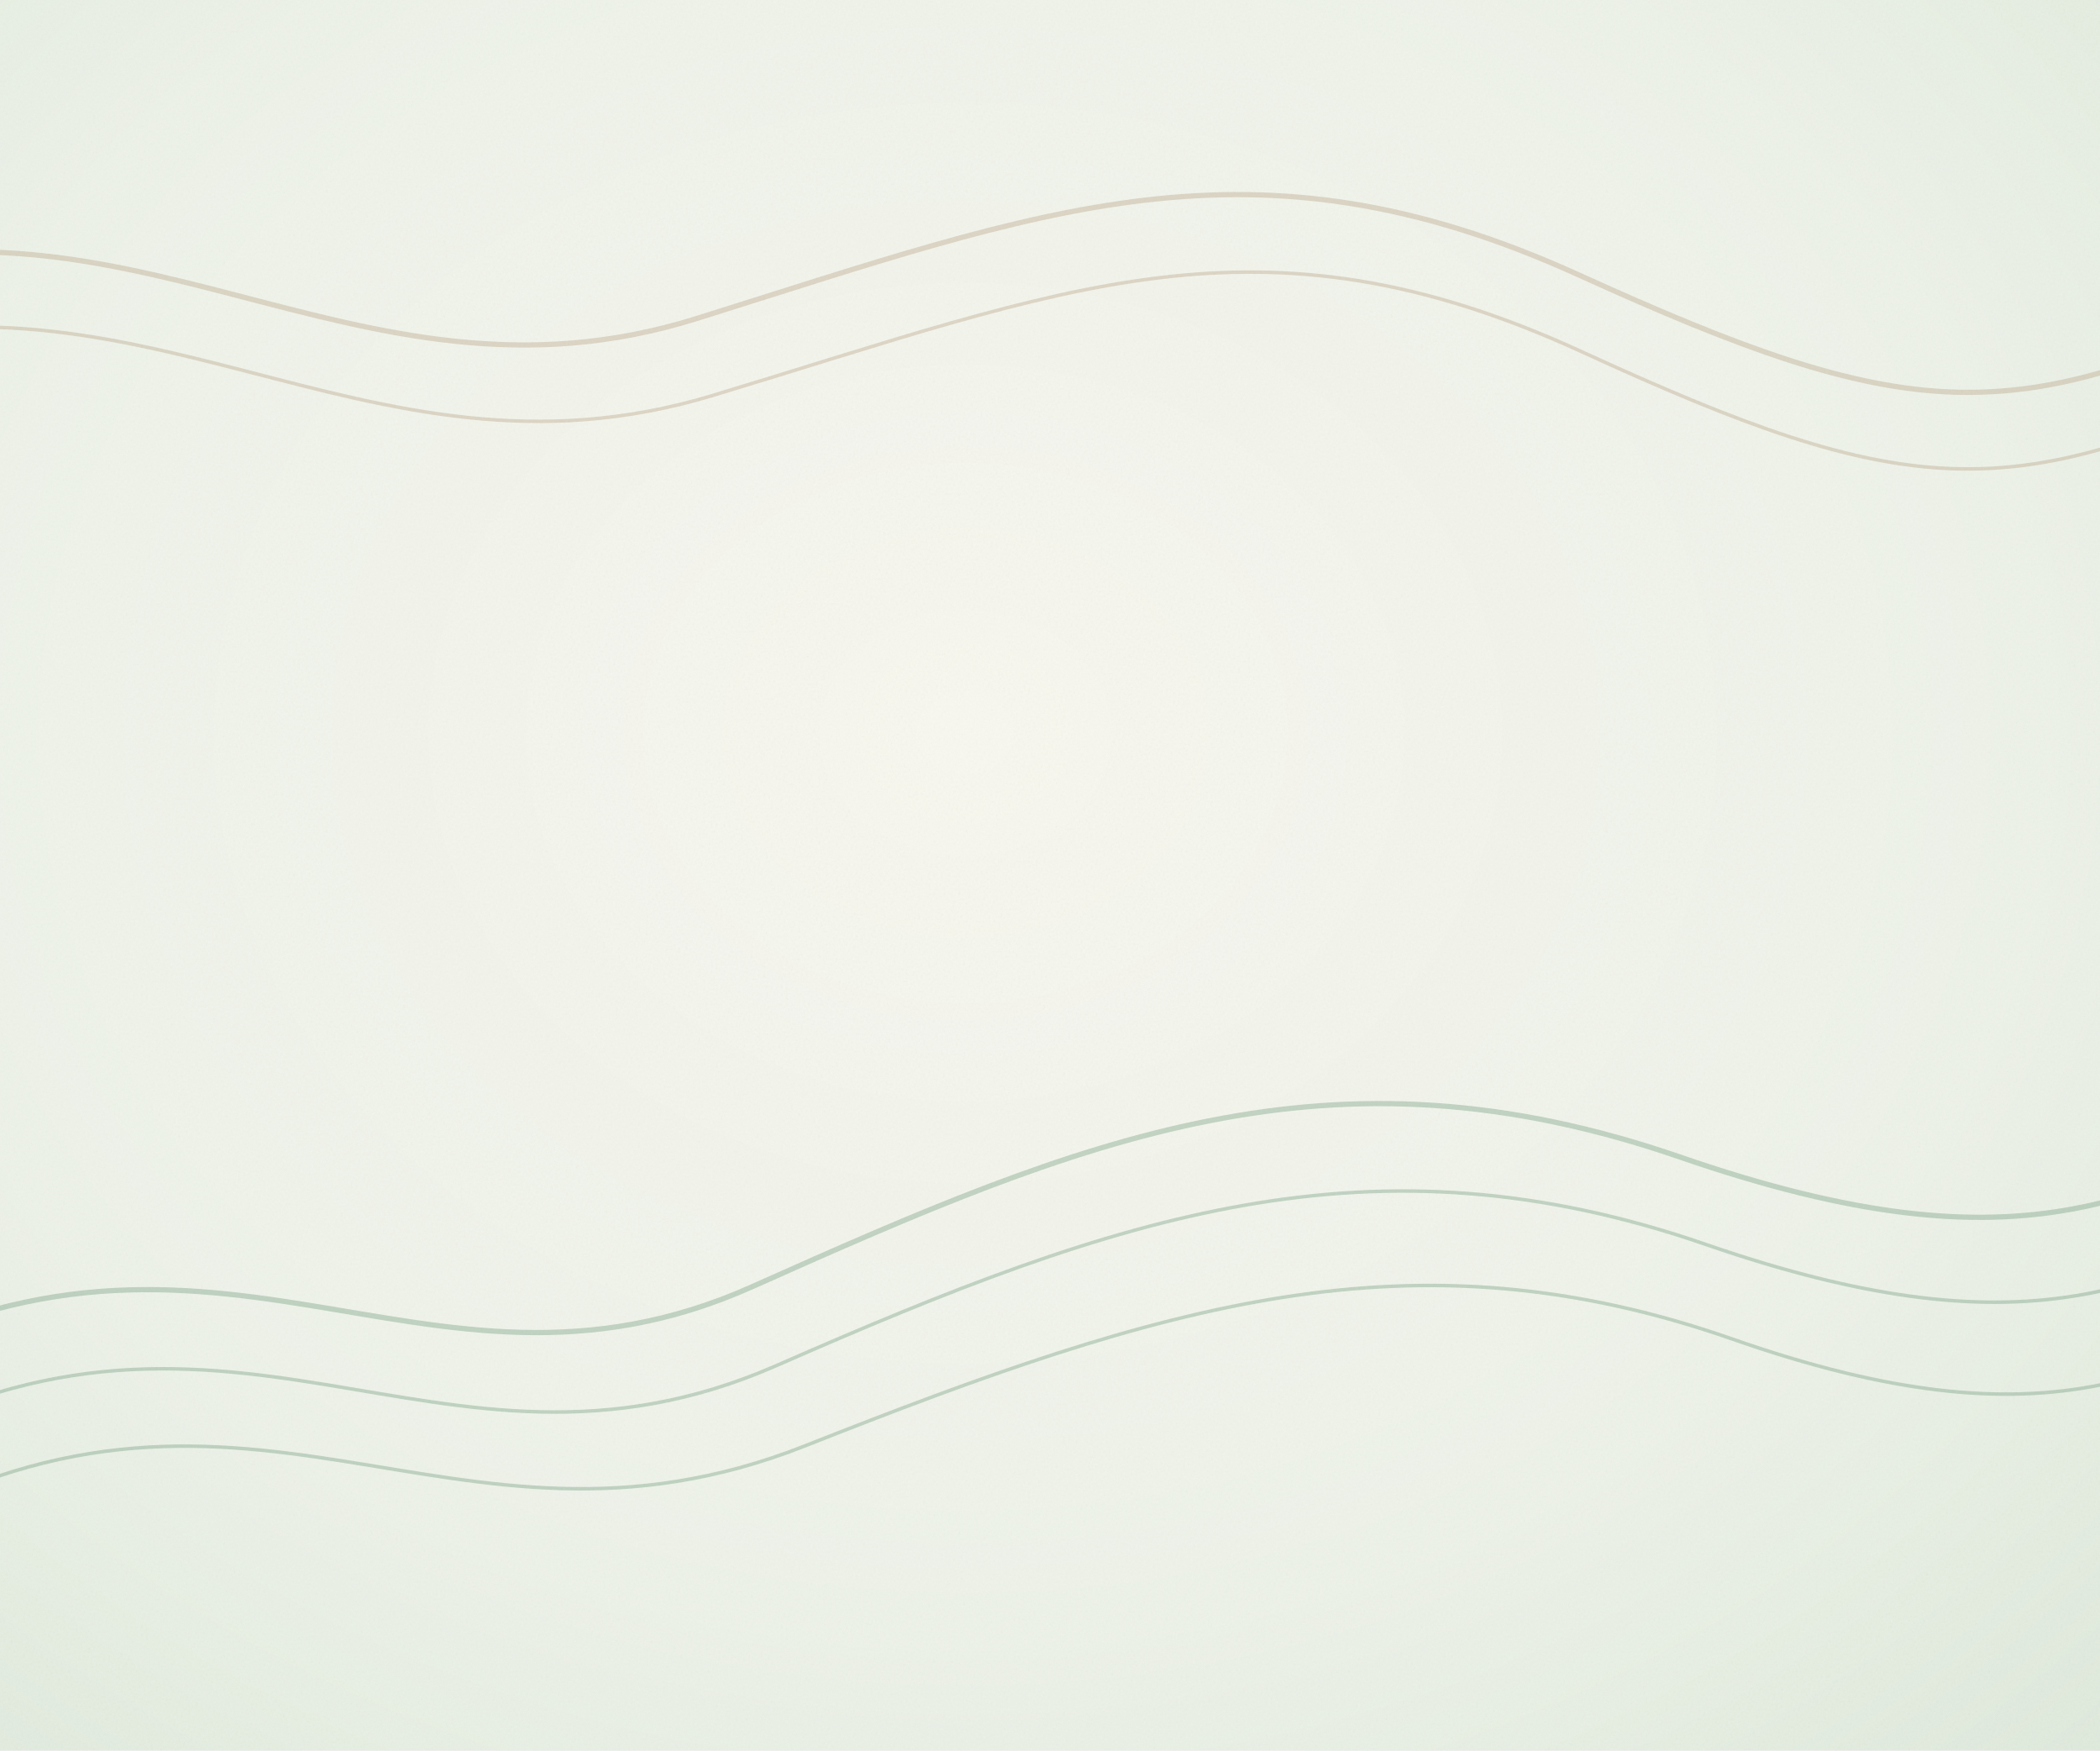
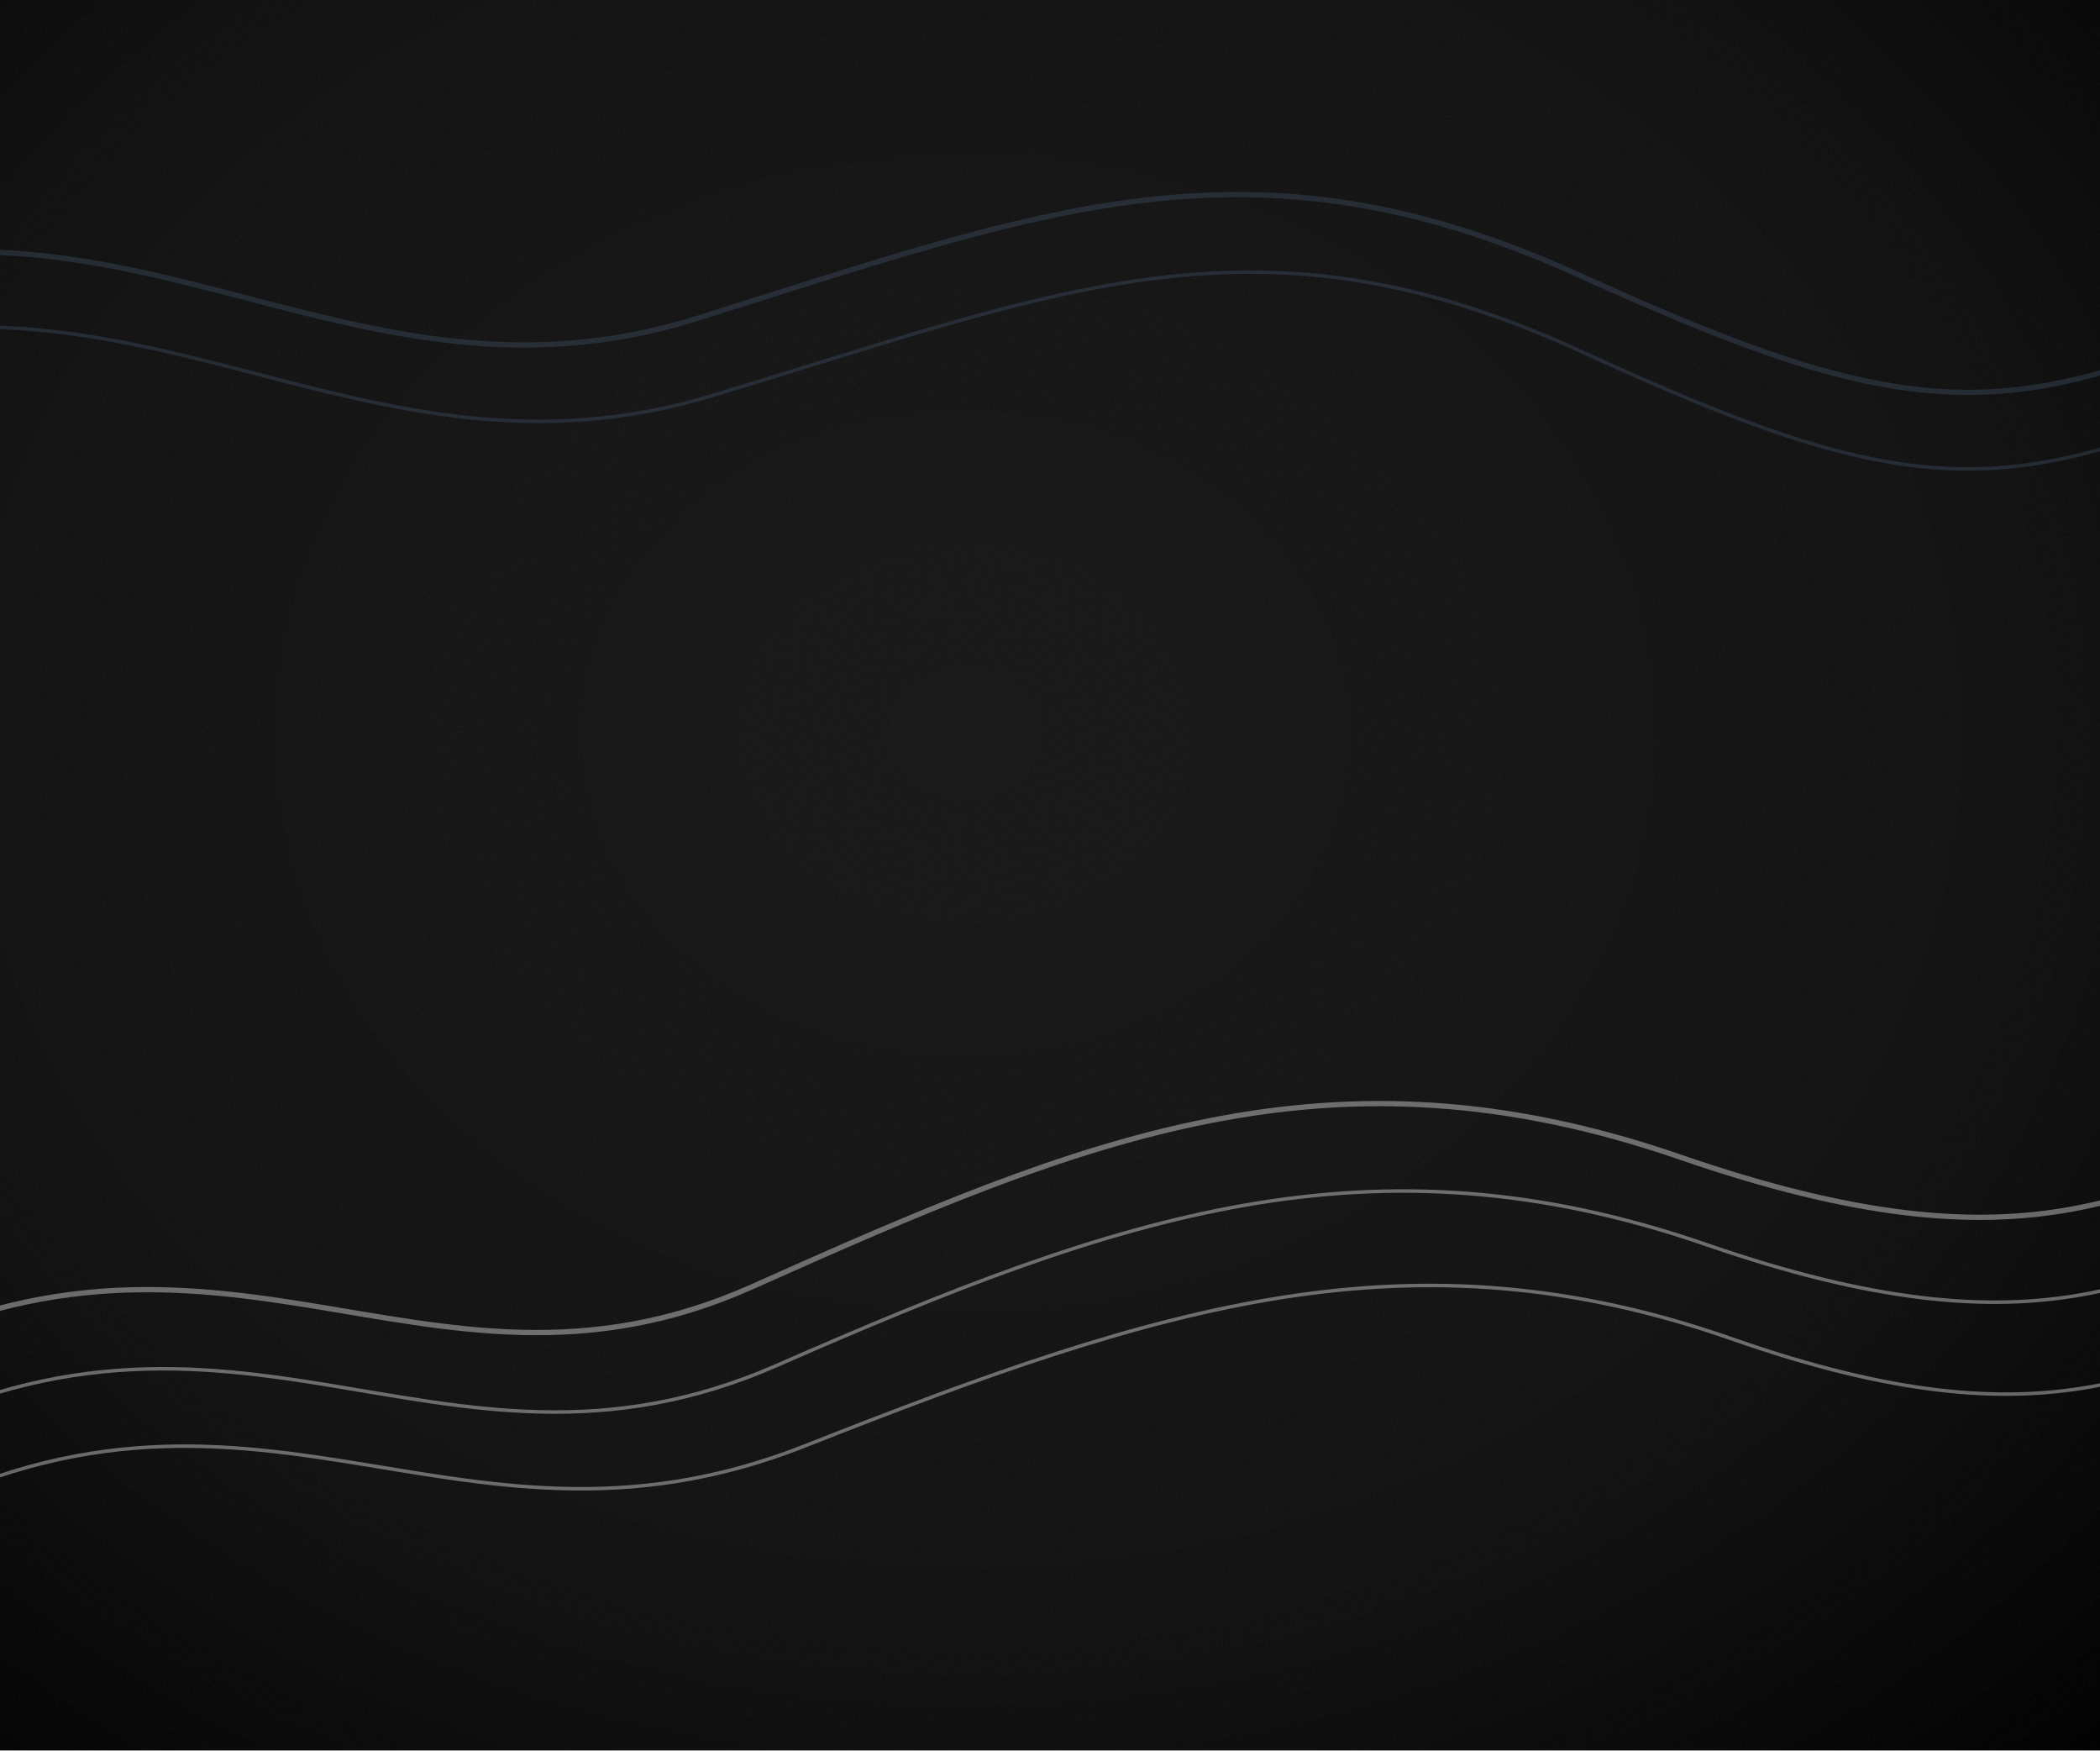
<svg xmlns="http://www.w3.org/2000/svg" viewBox="0 0 1200 1000" preserveAspectRatio="xMidYMid slice">
  <defs>
-     <radialGradient id="paper" cx="46%" cy="42%" r="78%">
-       <stop offset="0%" stop-color="#f8f7ef" />
-       <stop offset="65%" stop-color="#edf2e8" />
-       <stop offset="100%" stop-color="#dfe9dc" />
+     <radialGradient id="study" cx="46%" cy="42%" r="78%">
+       <stop offset="0%" stop-color="#181818" />
+       <stop offset="65%" stop-color="#111111" />
+       <stop offset="100%" stop-color="#000000" />
    </radialGradient>
    <filter id="grain" x="0" y="0" width="100%" height="100%">
      <feTurbulence type="fractalNoise" baseFrequency="0.7" numOctaves="3" stitchTiles="stitch" />
      <feColorMatrix type="saturate" values="0" />
      <feComponentTransfer>
        <feFuncA type="linear" slope="0.09" />
      </feComponentTransfer>
    </filter>
  </defs>
-   <path fill="url(#paper)" d="M0 0h1200v1000H0z" />
-   <g fill="none" stroke="#719b7e" stroke-linecap="round" opacity="0.38">
+   <path fill="url(#study)" d="M0 0h1200v1000H0z" />
+   <g fill="none" stroke="#ffffff" stroke-linecap="round" opacity="0.38">
    <path stroke-width="3" d="M-100 790C120 660 240 820 430 735s330-143 530-74 269 23 390-39" />
    <path stroke-width="2" d="M-90 835C130 705 248 866 444 780s340-135 531-69 260 21 365-32" />
    <path stroke-width="2" d="M-80 880C140 750 255 907 460 826s347-125 530-61 248 18 350-29" />
  </g>
-   <g fill="none" stroke="#aa8f6f" stroke-linecap="round" opacity="0.31">
+   <g fill="none" stroke="#4b607f" stroke-linecap="round" opacity="0.31">
    <path stroke-width="3" d="M-130 165C70 90 200 244 398 182S715 72 902 157s248 90 408 11" />
    <path stroke-width="2" d="M-130 207C77 134 205 287 407 226S719 116 904 201s245 89 405 12" />
  </g>
-   <path fill="#7f897c" filter="url(#grain)" opacity="0.7" d="M0 0h1200v1000H0z" />
+   <path fill="#4b607f" filter="url(#grain)" opacity="0.35" d="M0 0h1200v1000H0z" />
</svg>
